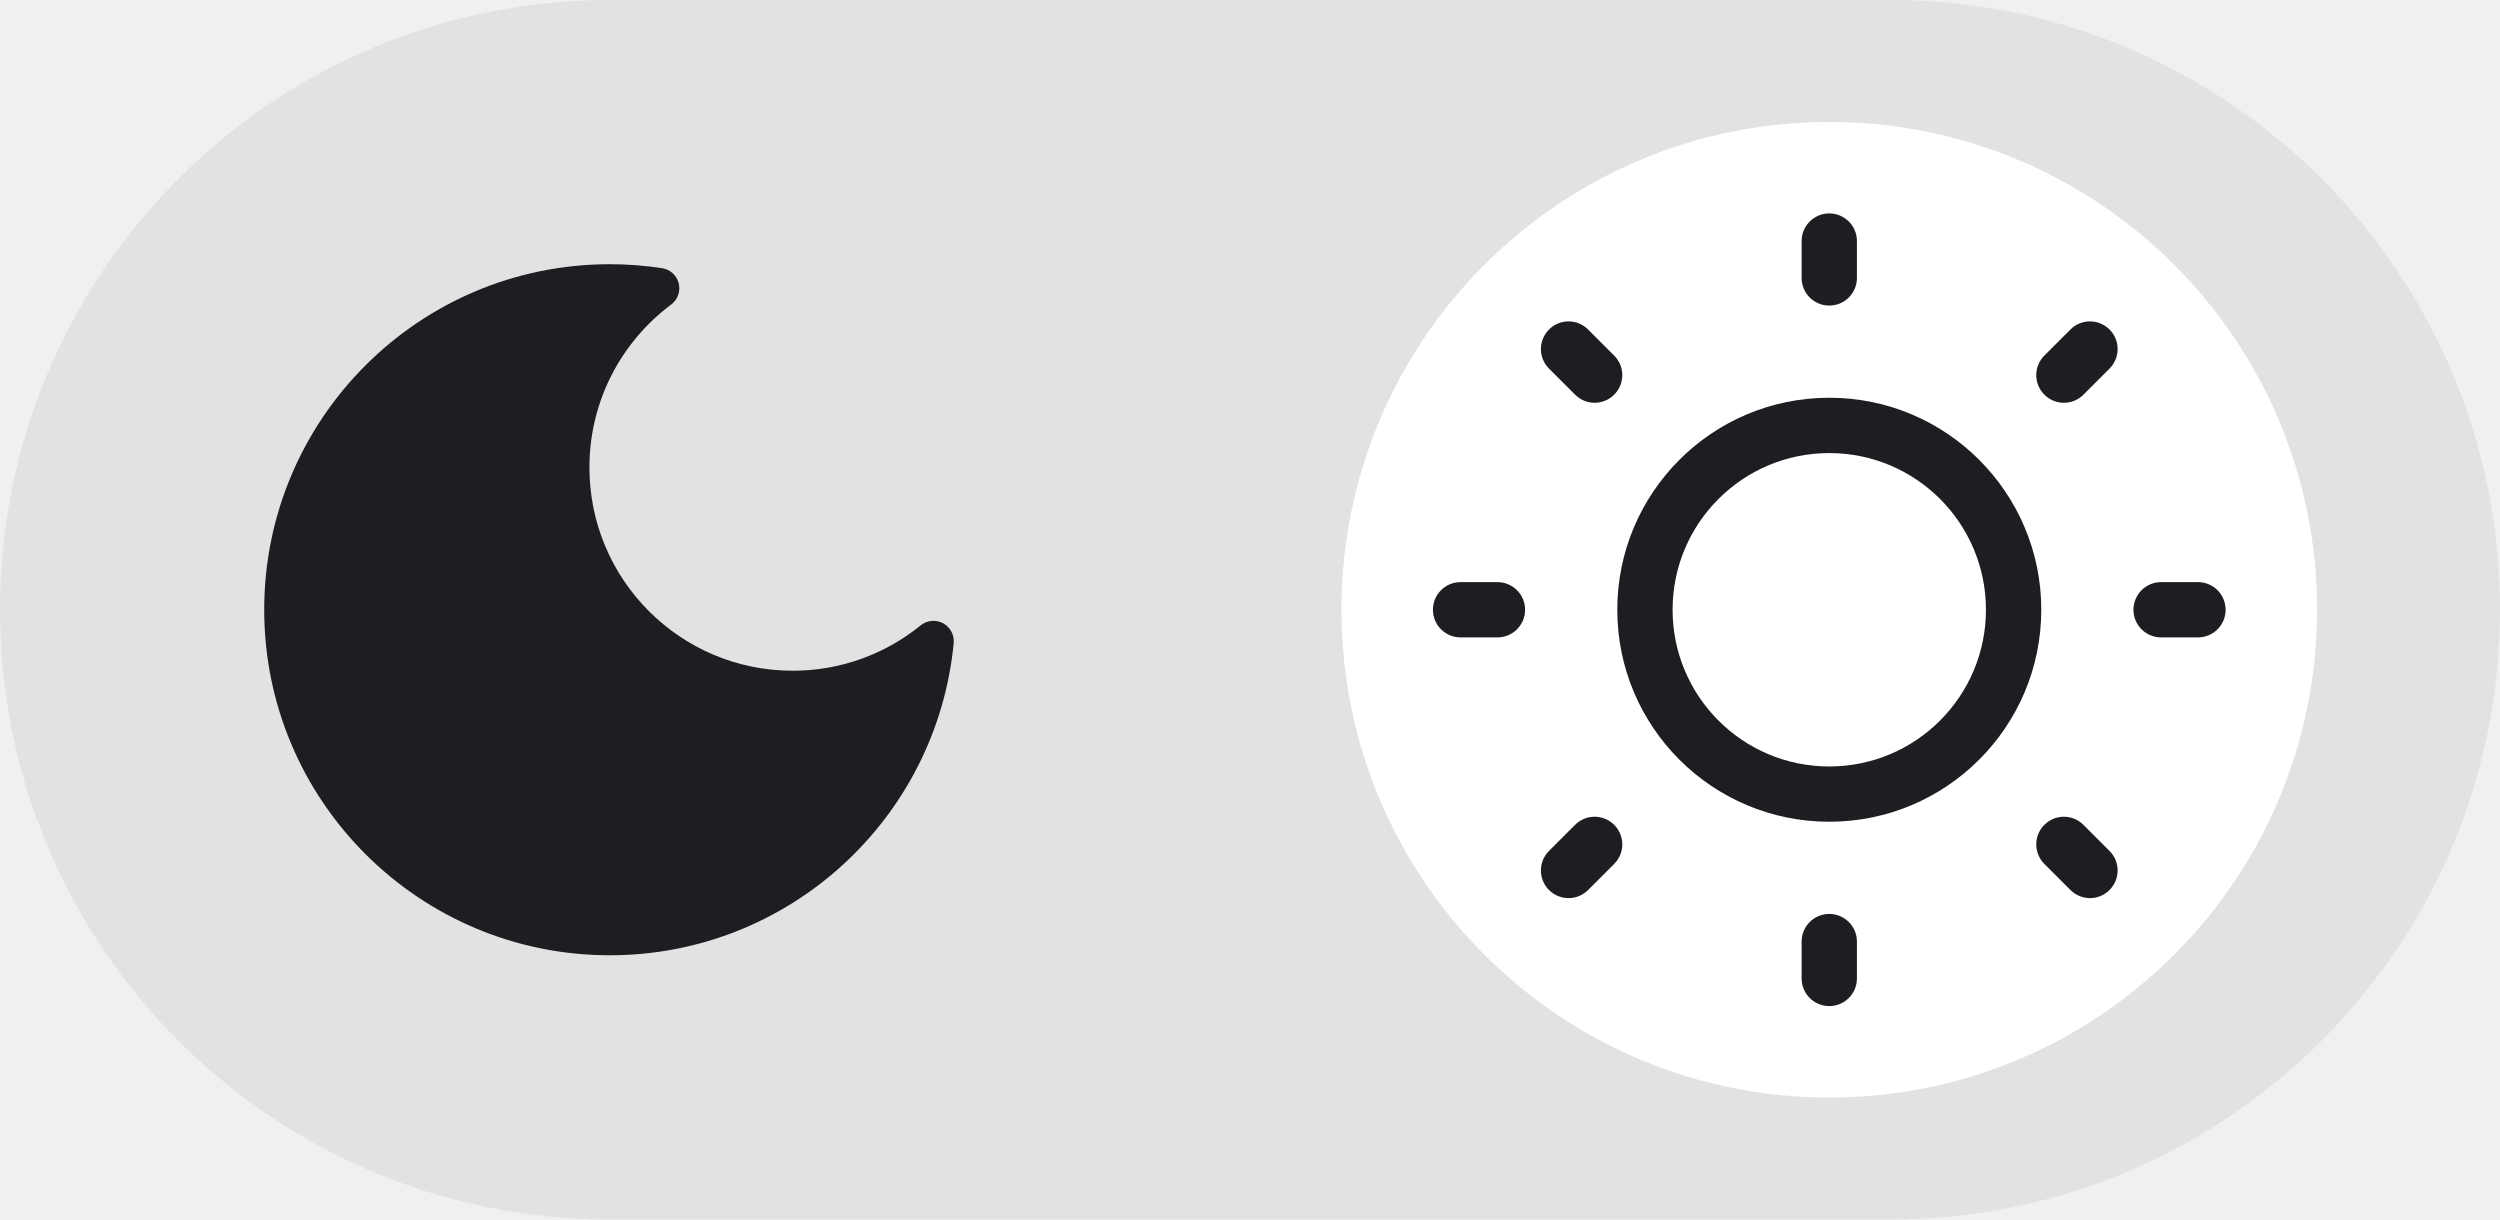
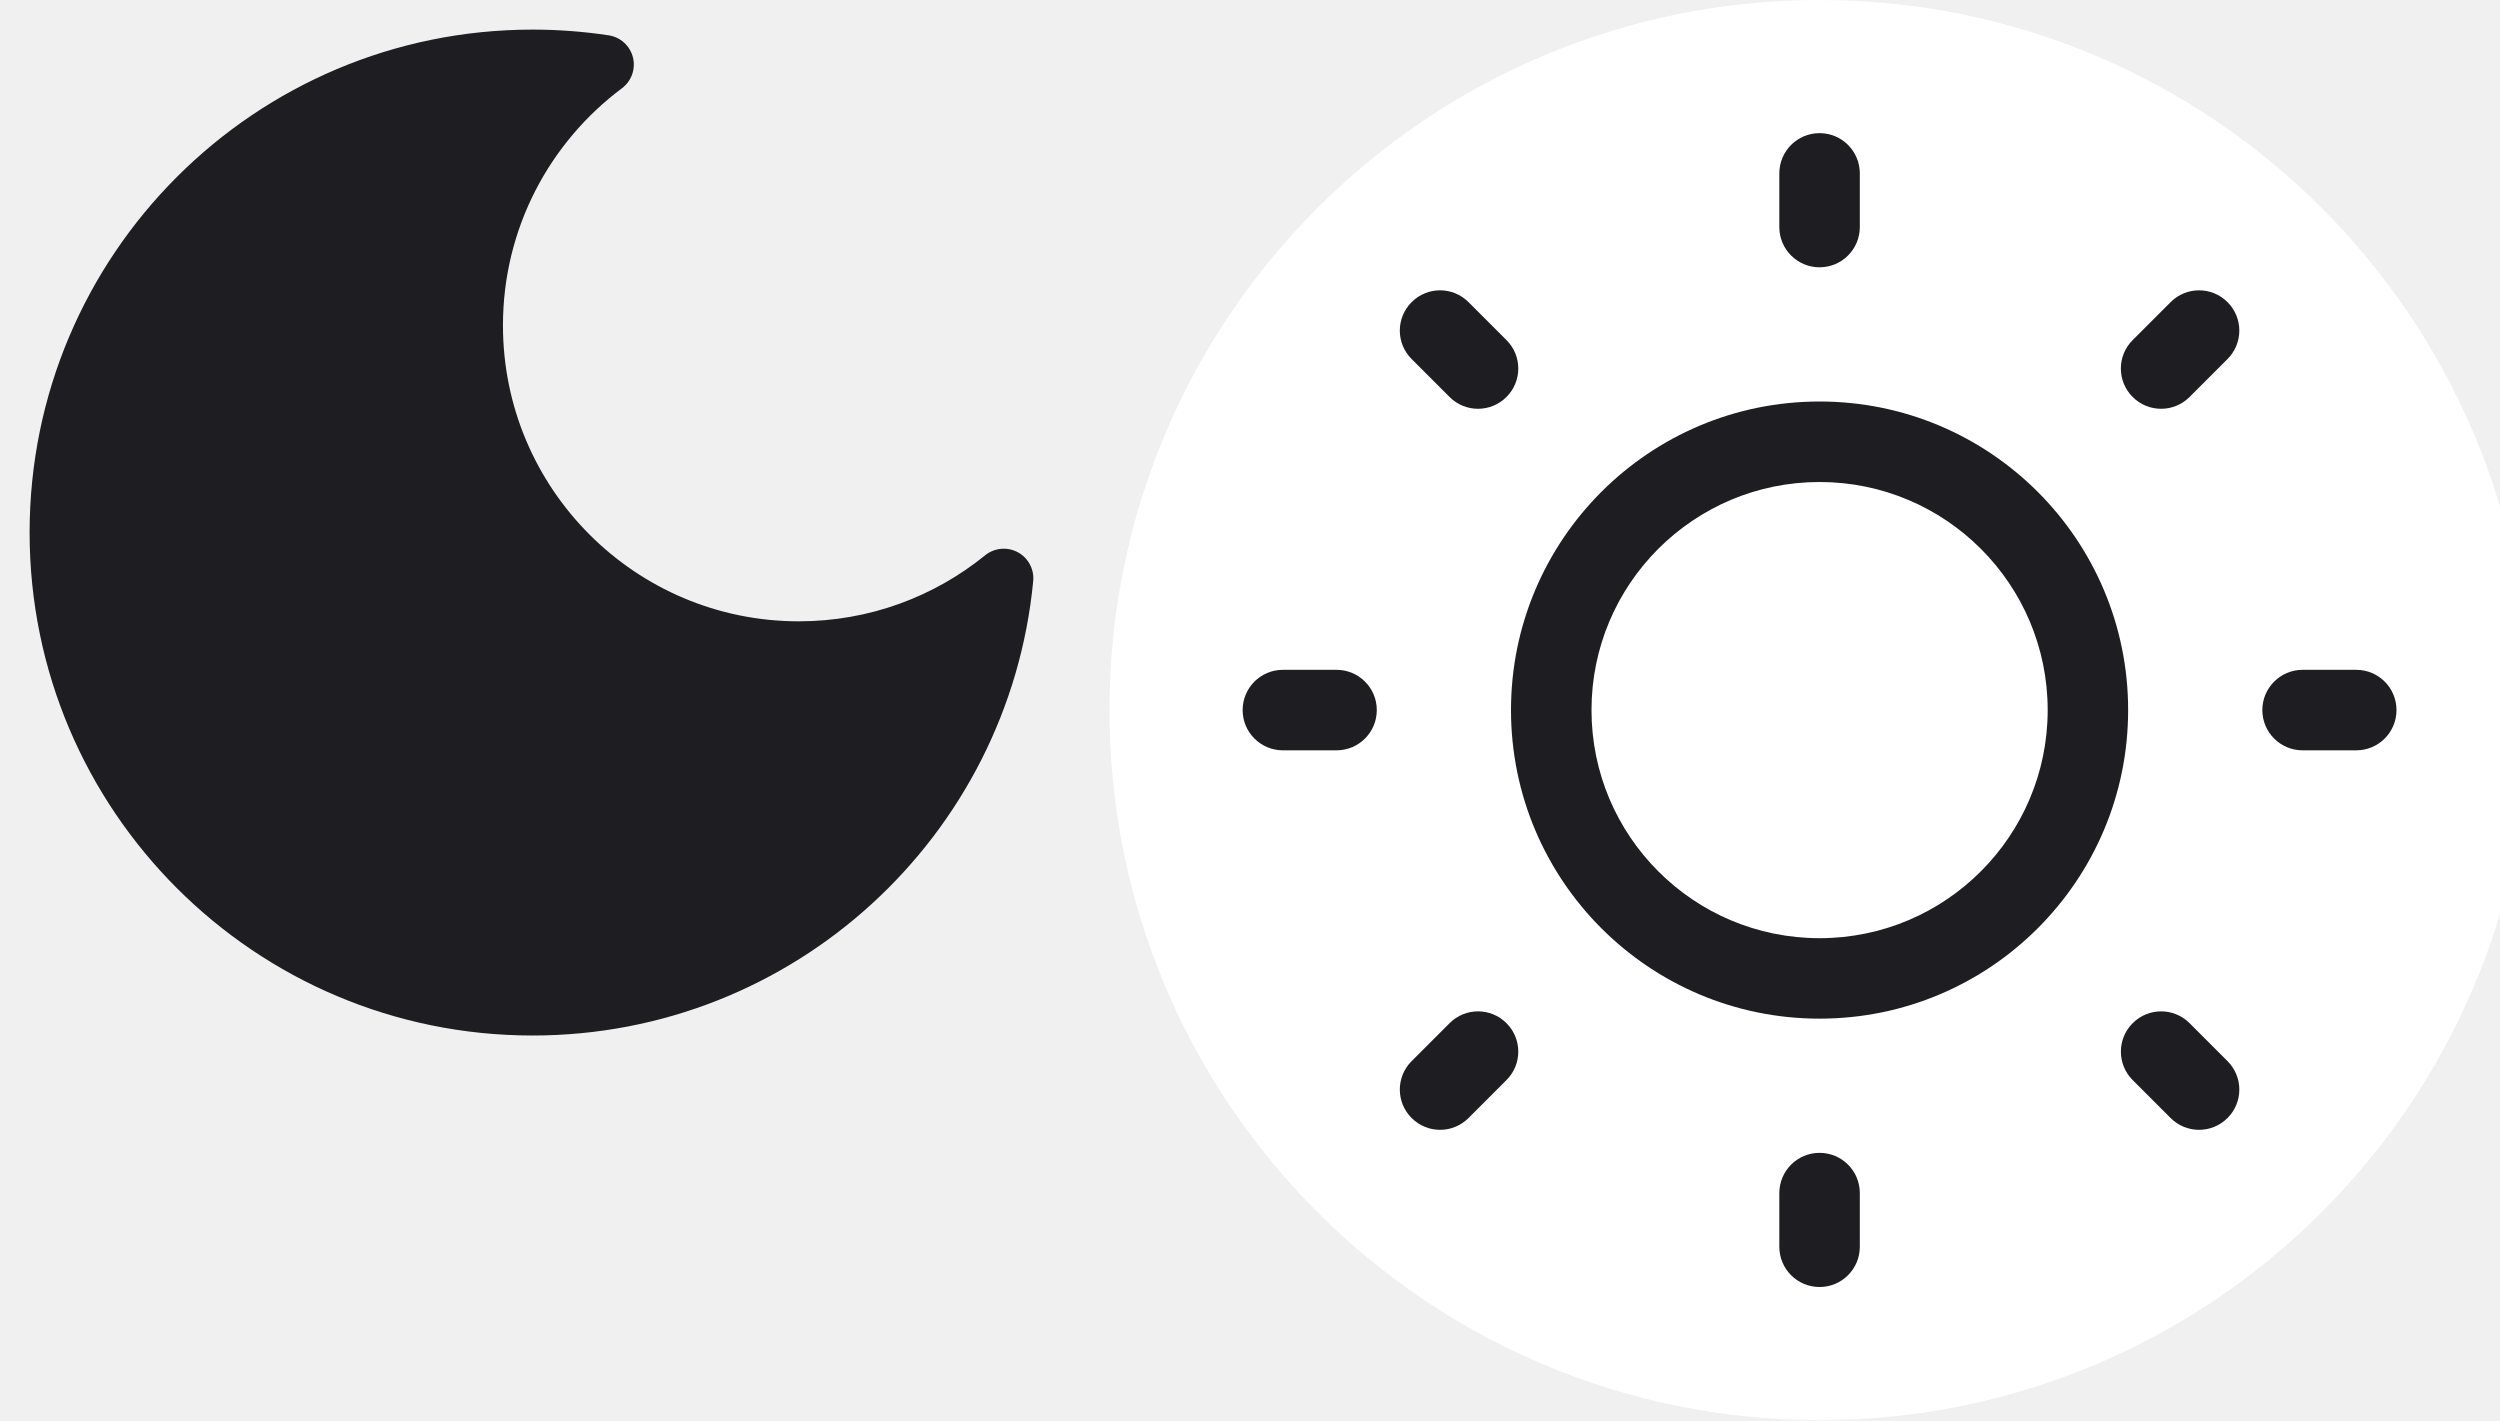
- <svg xmlns="http://www.w3.org/2000/svg" width="82" height="40" viewBox="0 0 82 40" fill="none">
-   <rect width="82" height="40" rx="20" fill="black" fill-opacity="0.06" />
-   <path d="M20 8.666C13.741 8.666 8.666 13.741 8.666 20C8.666 26.259 13.741 31.333 20 31.333C25.89 31.333 30.73 26.84 31.281 21.094C31.307 20.827 31.169 20.57 30.933 20.443C30.696 20.316 30.406 20.344 30.197 20.513C29.051 21.443 27.591 22 26 22C22.318 22 19.333 19.015 19.333 15.333C19.333 13.146 20.385 11.206 22.014 9.989C22.229 9.828 22.327 9.553 22.262 9.293C22.196 9.032 21.981 8.836 21.715 8.796C21.155 8.711 20.582 8.666 20 8.666Z" fill="#1E1E22" />
-   <path d="M44 20C44 11.163 51.163 4 60 4V4C68.837 4 76 11.163 76 20V20C76 28.837 68.837 36 60 36V36C51.163 36 44 28.837 44 20V20Z" fill="white" />
-   <path d="M60 7C60.501 7 60.907 7.406 60.907 7.907V9.116C60.907 9.617 60.501 10.023 60 10.023C59.499 10.023 59.093 9.617 59.093 9.116V7.907C59.093 7.406 59.499 7 60 7Z" fill="#1E1E22" />
-   <path fill-rule="evenodd" clip-rule="evenodd" d="M53.047 20C53.047 16.16 56.16 13.046 60 13.046C63.84 13.046 66.954 16.16 66.954 20C66.954 23.84 63.84 26.953 60 26.953C56.16 26.953 53.047 23.84 53.047 20ZM60 14.861C57.161 14.861 54.861 17.162 54.861 20C54.861 22.838 57.161 25.14 60 25.14C62.839 25.14 65.139 22.838 65.139 20C65.139 17.162 62.839 14.861 60 14.861Z" fill="#1E1E22" />
-   <path d="M52.09 10.808C51.736 10.453 51.162 10.453 50.808 10.808C50.453 11.162 50.453 11.736 50.808 12.09L51.663 12.945C52.017 13.3 52.591 13.3 52.945 12.945C53.3 12.591 53.3 12.017 52.945 11.663L52.09 10.808Z" fill="#1E1E22" />
-   <path d="M73 20C73 20.501 72.594 20.907 72.093 20.907H70.884C70.383 20.907 69.977 20.501 69.977 20C69.977 19.499 70.383 19.093 70.884 19.093H72.093C72.594 19.093 73 19.499 73 20Z" fill="#1E1E22" />
-   <path d="M69.192 12.09C69.547 11.736 69.547 11.162 69.192 10.808C68.838 10.453 68.264 10.453 67.91 10.808L67.055 11.663C66.7 12.017 66.7 12.591 67.055 12.945C67.409 13.3 67.983 13.3 68.337 12.945L69.192 12.09Z" fill="#1E1E22" />
-   <path d="M60 29.977C60.501 29.977 60.907 30.383 60.907 30.884V32.093C60.907 32.594 60.501 33 60 33C59.499 33 59.093 32.594 59.093 32.093V30.884C59.093 30.383 59.499 29.977 60 29.977Z" fill="#1E1E22" />
-   <path d="M68.337 27.055C67.983 26.7 67.409 26.7 67.055 27.055C66.701 27.409 66.701 27.983 67.055 28.337L67.91 29.192C68.264 29.547 68.838 29.547 69.192 29.192C69.547 28.838 69.547 28.264 69.192 27.91L68.337 27.055Z" fill="#1E1E22" />
-   <path d="M50.023 20C50.023 20.501 49.617 20.907 49.116 20.907H47.907C47.406 20.907 47 20.501 47 20C47 19.499 47.406 19.093 47.907 19.093H49.116C49.617 19.093 50.023 19.499 50.023 20Z" fill="#1E1E22" />
-   <path d="M52.945 28.337C53.3 27.983 53.3 27.409 52.945 27.055C52.591 26.7 52.017 26.7 51.663 27.055L50.807 27.91C50.453 28.264 50.453 28.838 50.807 29.192C51.162 29.547 51.736 29.547 52.09 29.192L52.945 28.337Z" fill="#1E1E22" />
-   <style>
-     svg {
-     cursor: pointer;
-     }
- </style>
+ <svg xmlns="http://www.w3.org/2000/svg" xmlns:xlink="http://www.w3.org/1999/xlink">
+   <symbol id="dark" viewBox="0 0 24 24">
+     <path d="M12 0.667C5.741 0.667 0.667 5.741 0.667 12C0.667 18.259 5.741 23.333 12 23.333C17.89 23.333 22.73 18.84 23.281 13.094C23.307 12.827 23.169 12.57 22.933 12.443C22.696 12.316 22.406 12.344 22.197 12.513C21.051 13.443 19.591 14 18 14C14.318 14 11.333 11.015 11.333 7.333C11.333 5.147 12.385 3.206 14.014 1.989C14.229 1.828 14.327 1.554 14.262 1.293C14.196 1.032 13.981 0.836 13.715 0.796C13.155 0.711 12.582 0.667 12 0.667Z" fill="#1E1E22" />
+   </symbol>
+   <symbol id="light" viewBox="0 0 32 32">
+     <path d="M0 16C0 7.163 7.163 0 16 0C24.837 0 32 7.163 32 16C32 24.837 24.837 32 16 32C7.163 32 0 24.837 0 16Z" fill="white" />
+     <path d="M16 3C16.501 3 16.907 3.406 16.907 3.907V5.116C16.907 5.617 16.501 6.023 16 6.023C15.499 6.023 15.093 5.617 15.093 5.116V3.907C15.093 3.406 15.499 3 16 3Z" fill="#1E1E22" />
+     <path fill-rule="evenodd" clip-rule="evenodd" d="M9.047 16C9.047 12.16 12.16 9.047 16 9.047C19.84 9.047 22.953 12.16 22.953 16C22.953 19.84 19.84 22.953 16 22.953C12.16 22.953 9.047 19.84 9.047 16ZM16 10.861C13.162 10.861 10.861 13.162 10.861 16C10.861 18.838 13.162 21.14 16 21.14C18.838 21.14 21.14 18.838 21.14 16C21.14 13.162 18.838 10.861 16 10.861Z" fill="#1E1E22" />
+     <path d="M8.09 6.808C7.736 6.453 7.162 6.453 6.808 6.808C6.453 7.162 6.453 7.736 6.808 8.09L7.663 8.945C8.017 9.3 8.591 9.3 8.945 8.945C9.3 8.591 9.3 8.017 8.945 7.663L8.09 6.808Z" fill="#1E1E22" />
+     <path d="M29 16C29 16.501 28.594 16.907 28.093 16.907H26.884C26.383 16.907 25.977 16.501 25.977 16C25.977 15.499 26.383 15.093 26.884 15.093H28.093C28.594 15.093 29 15.499 29 16Z" fill="#1E1E22" />
+     <path d="M25.192 8.09C25.547 7.736 25.547 7.162 25.192 6.808C24.838 6.453 24.264 6.453 23.91 6.808L23.055 7.663C22.7 8.017 22.7 8.591 23.055 8.945C23.409 9.3 23.983 9.3 24.337 8.945L25.192 8.09Z" fill="#1E1E22" />
+     <path d="M16 25.977C16.501 25.977 16.907 26.383 16.907 26.884V28.093C16.907 28.594 16.501 29 16 29C15.499 29 15.093 28.594 15.093 28.093V26.884C15.093 26.383 15.499 25.977 16 25.977Z" fill="#1E1E22" />
+     <path d="M24.337 23.055C23.983 22.7 23.409 22.7 23.055 23.055C22.701 23.409 22.701 23.983 23.055 24.337L23.91 25.192C24.264 25.547 24.838 25.547 25.192 25.192C25.547 24.838 25.547 24.264 25.192 23.91L24.337 23.055Z" fill="#1E1E22" />
+     <path d="M6.023 16C6.023 16.501 5.617 16.907 5.116 16.907H3.907C3.406 16.907 3 16.501 3 16C3 15.499 3.406 15.093 3.907 15.093H5.116C5.617 15.093 6.023 15.499 6.023 16Z" fill="#1E1E22" />
+     <path d="M8.945 24.337C9.3 23.983 9.3 23.409 8.945 23.055C8.591 22.7 8.017 22.7 7.663 23.055L6.808 23.91C6.453 24.264 6.453 24.838 6.808 25.192C7.162 25.547 7.736 25.547 8.09 25.192L8.945 24.337Z" fill="#1E1E22" />
+   </symbol>
+   <view id="dark" viewBox="0 0 24 24" />
+   <view id="light" viewBox="25 0 32 32" />
+   <use xlink:href="#dark" width="24" height="24" x="0" y="0" />
+   <use xlink:href="#light" width="32" height="32" x="25" y="0" />
</svg>
